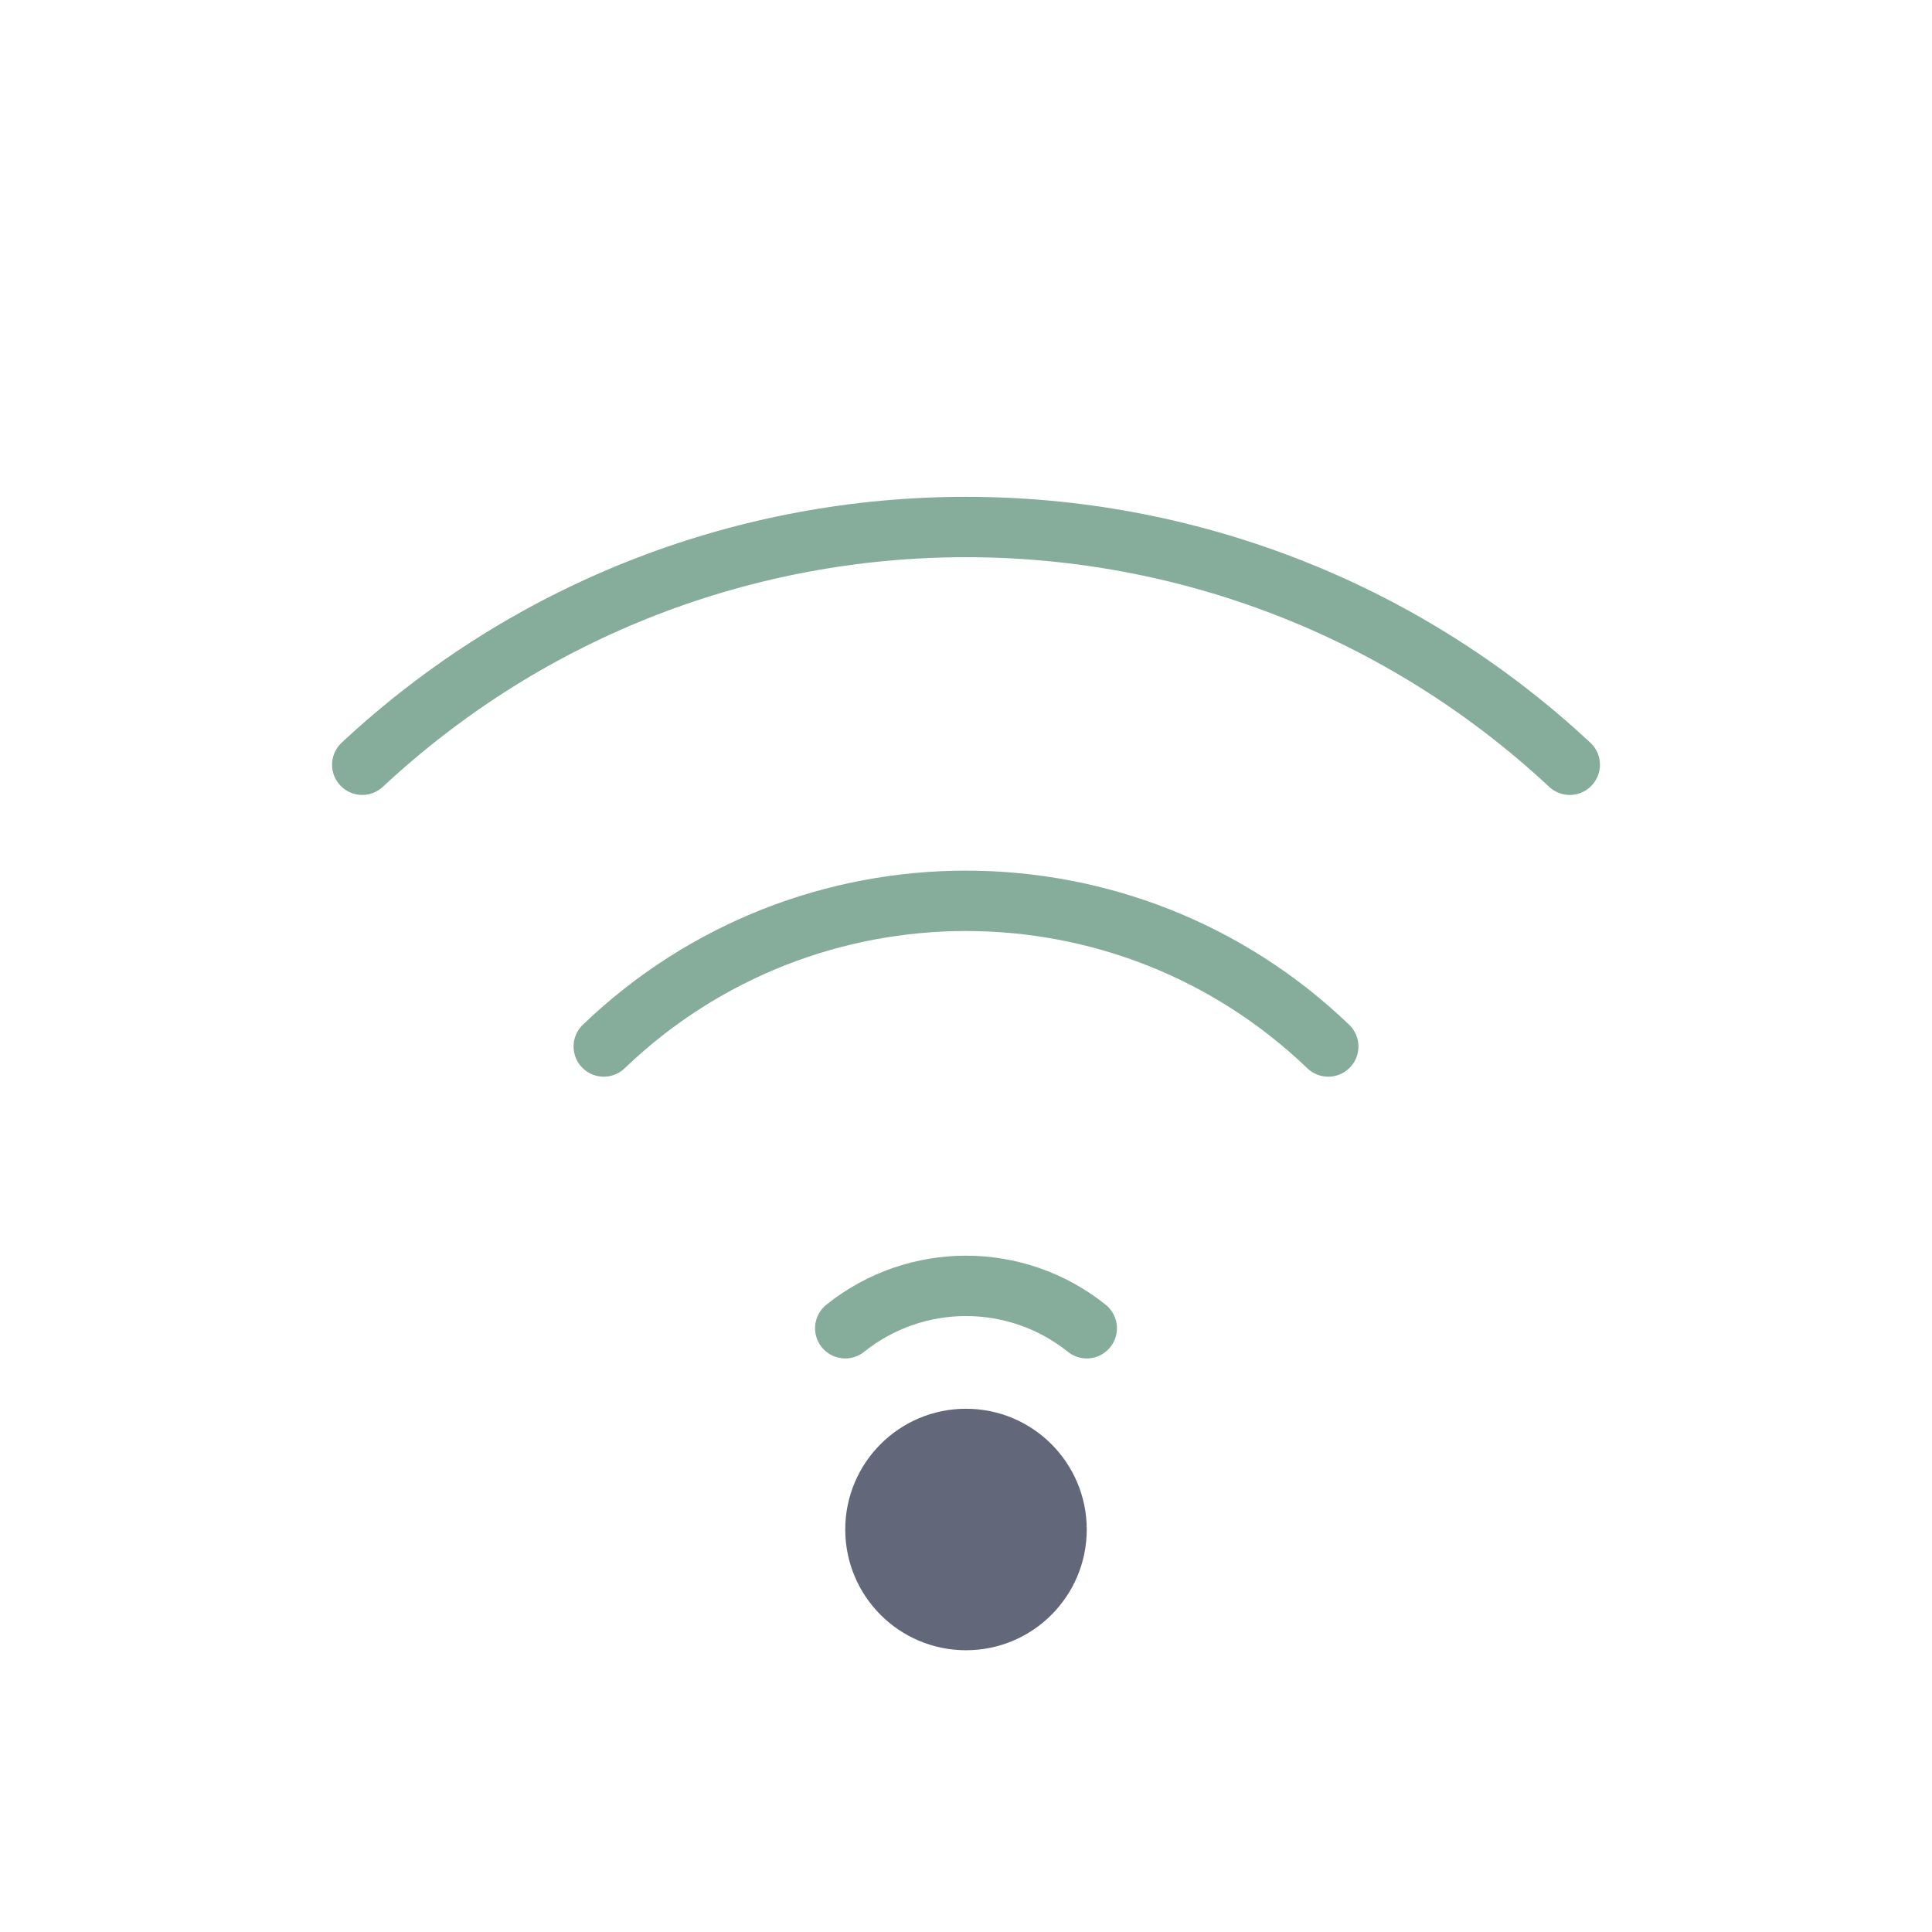
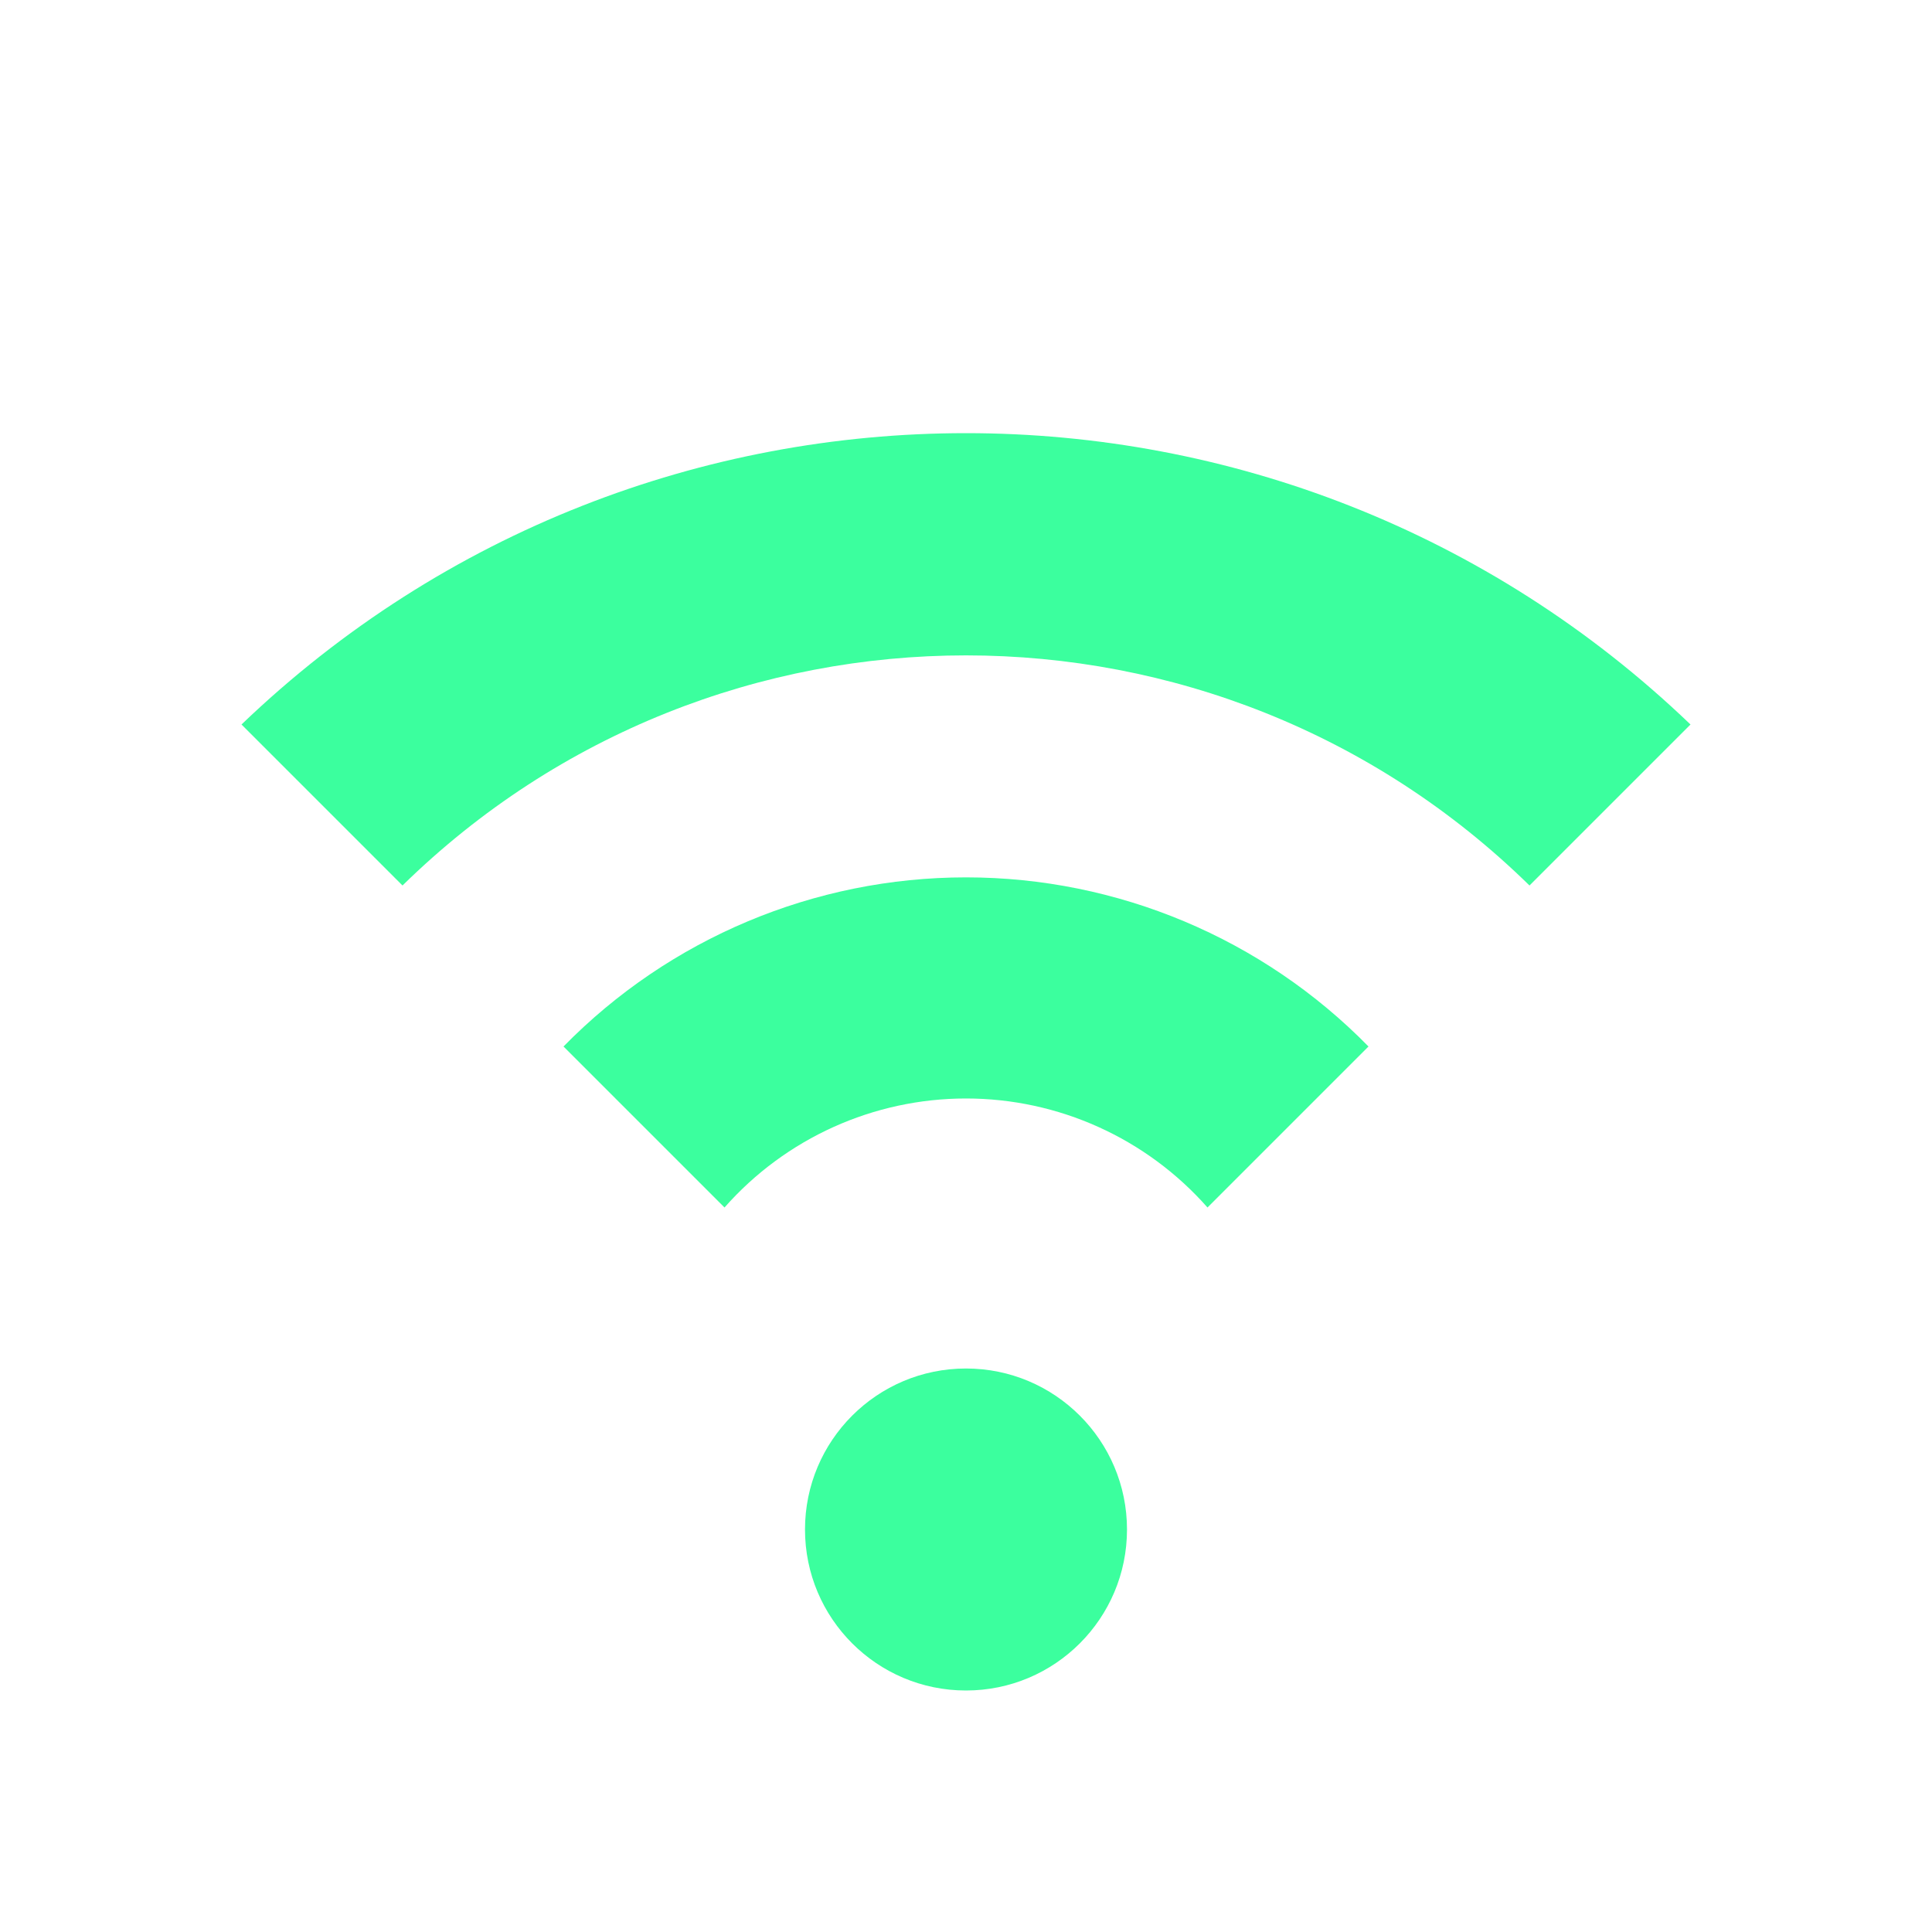
- <svg xmlns="http://www.w3.org/2000/svg" viewBox="0 0 24 24">
-   <path d="M4.5 9.5a11 11 0 0 1 15 0M7.5 13a6.5 6.5 0 0 1 9 0M10.5 16.5a2.4 2.4 0 0 1 3 0" fill="none" stroke="#86ad9b" stroke-width="0.75" stroke-linecap="round" />
-   <circle cx="12" cy="19" r="1.5" fill="#626879" />
+ <svg xmlns="http://www.w3.org/2000/svg" viewBox="0 0 24 24" fill="#3bff9e">
+   <path d="M3 9a13 13 0 0 1 18 0l-2 2a10 10 0 0 0-14 0zM7 13a7 7 0 0 1 10 0l-2 2a4 4 0 0 0-6 0z" />
+   <circle cx="12" cy="19" r="2" />
</svg>
